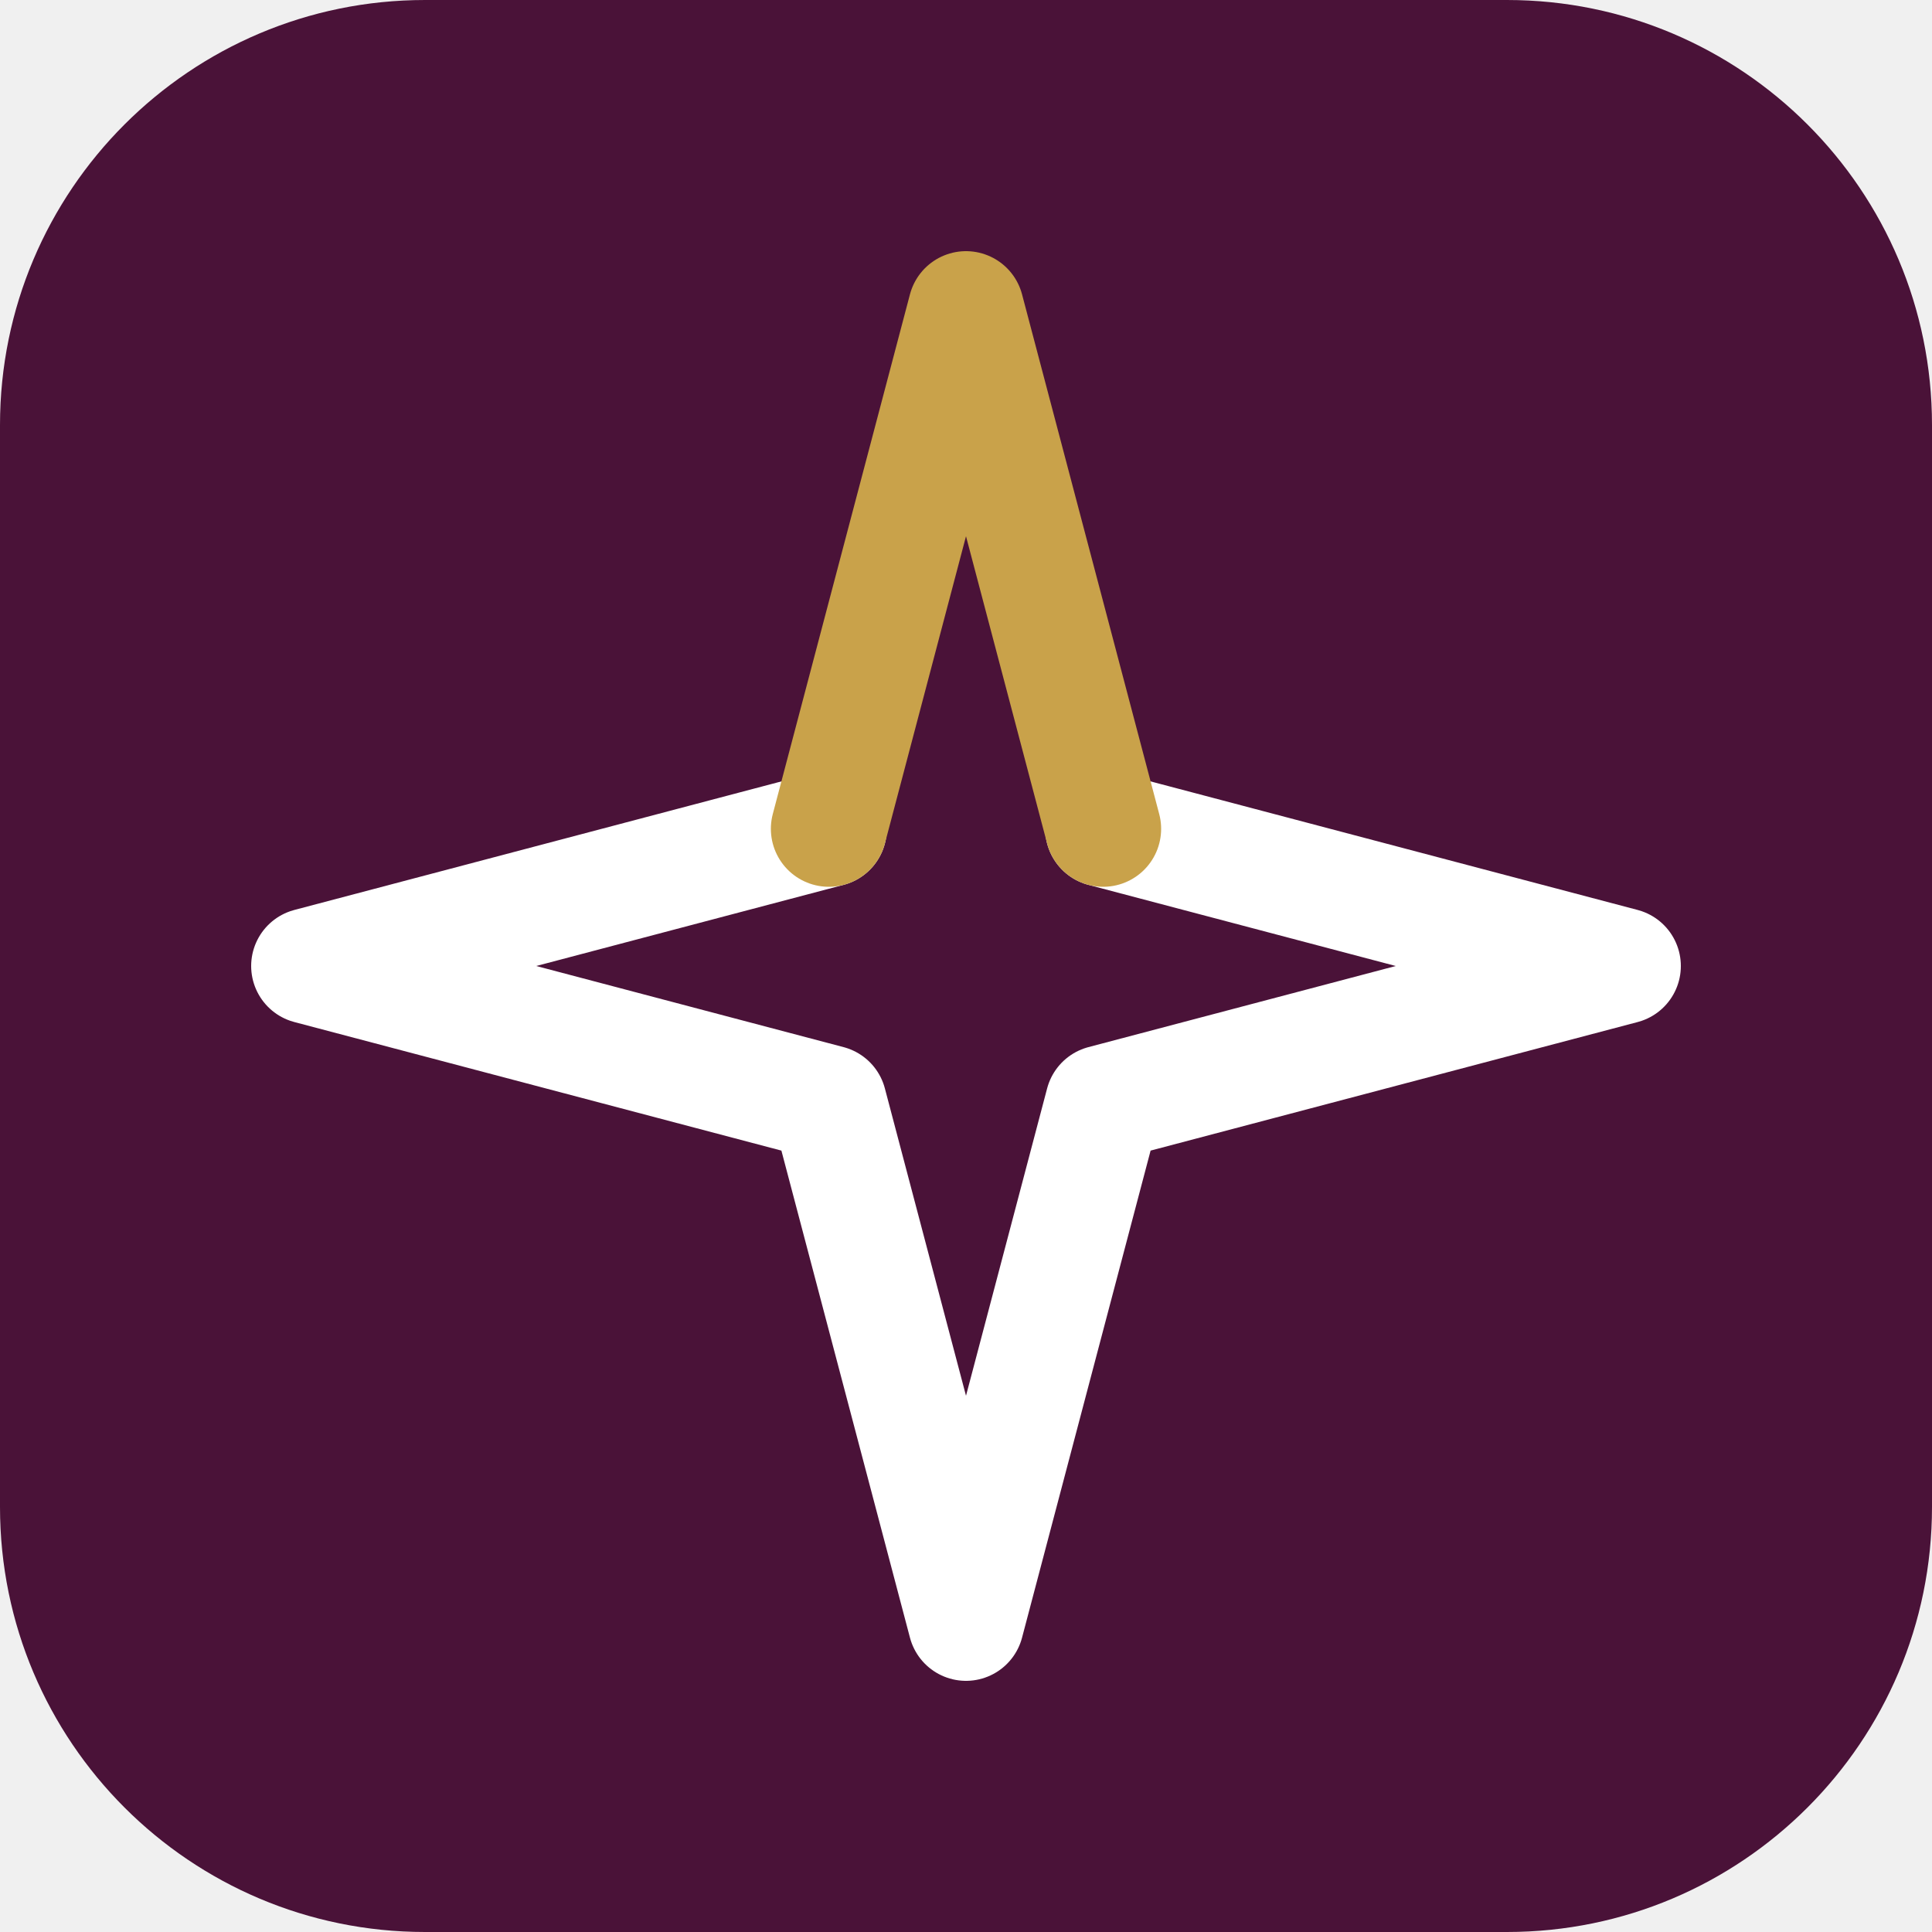
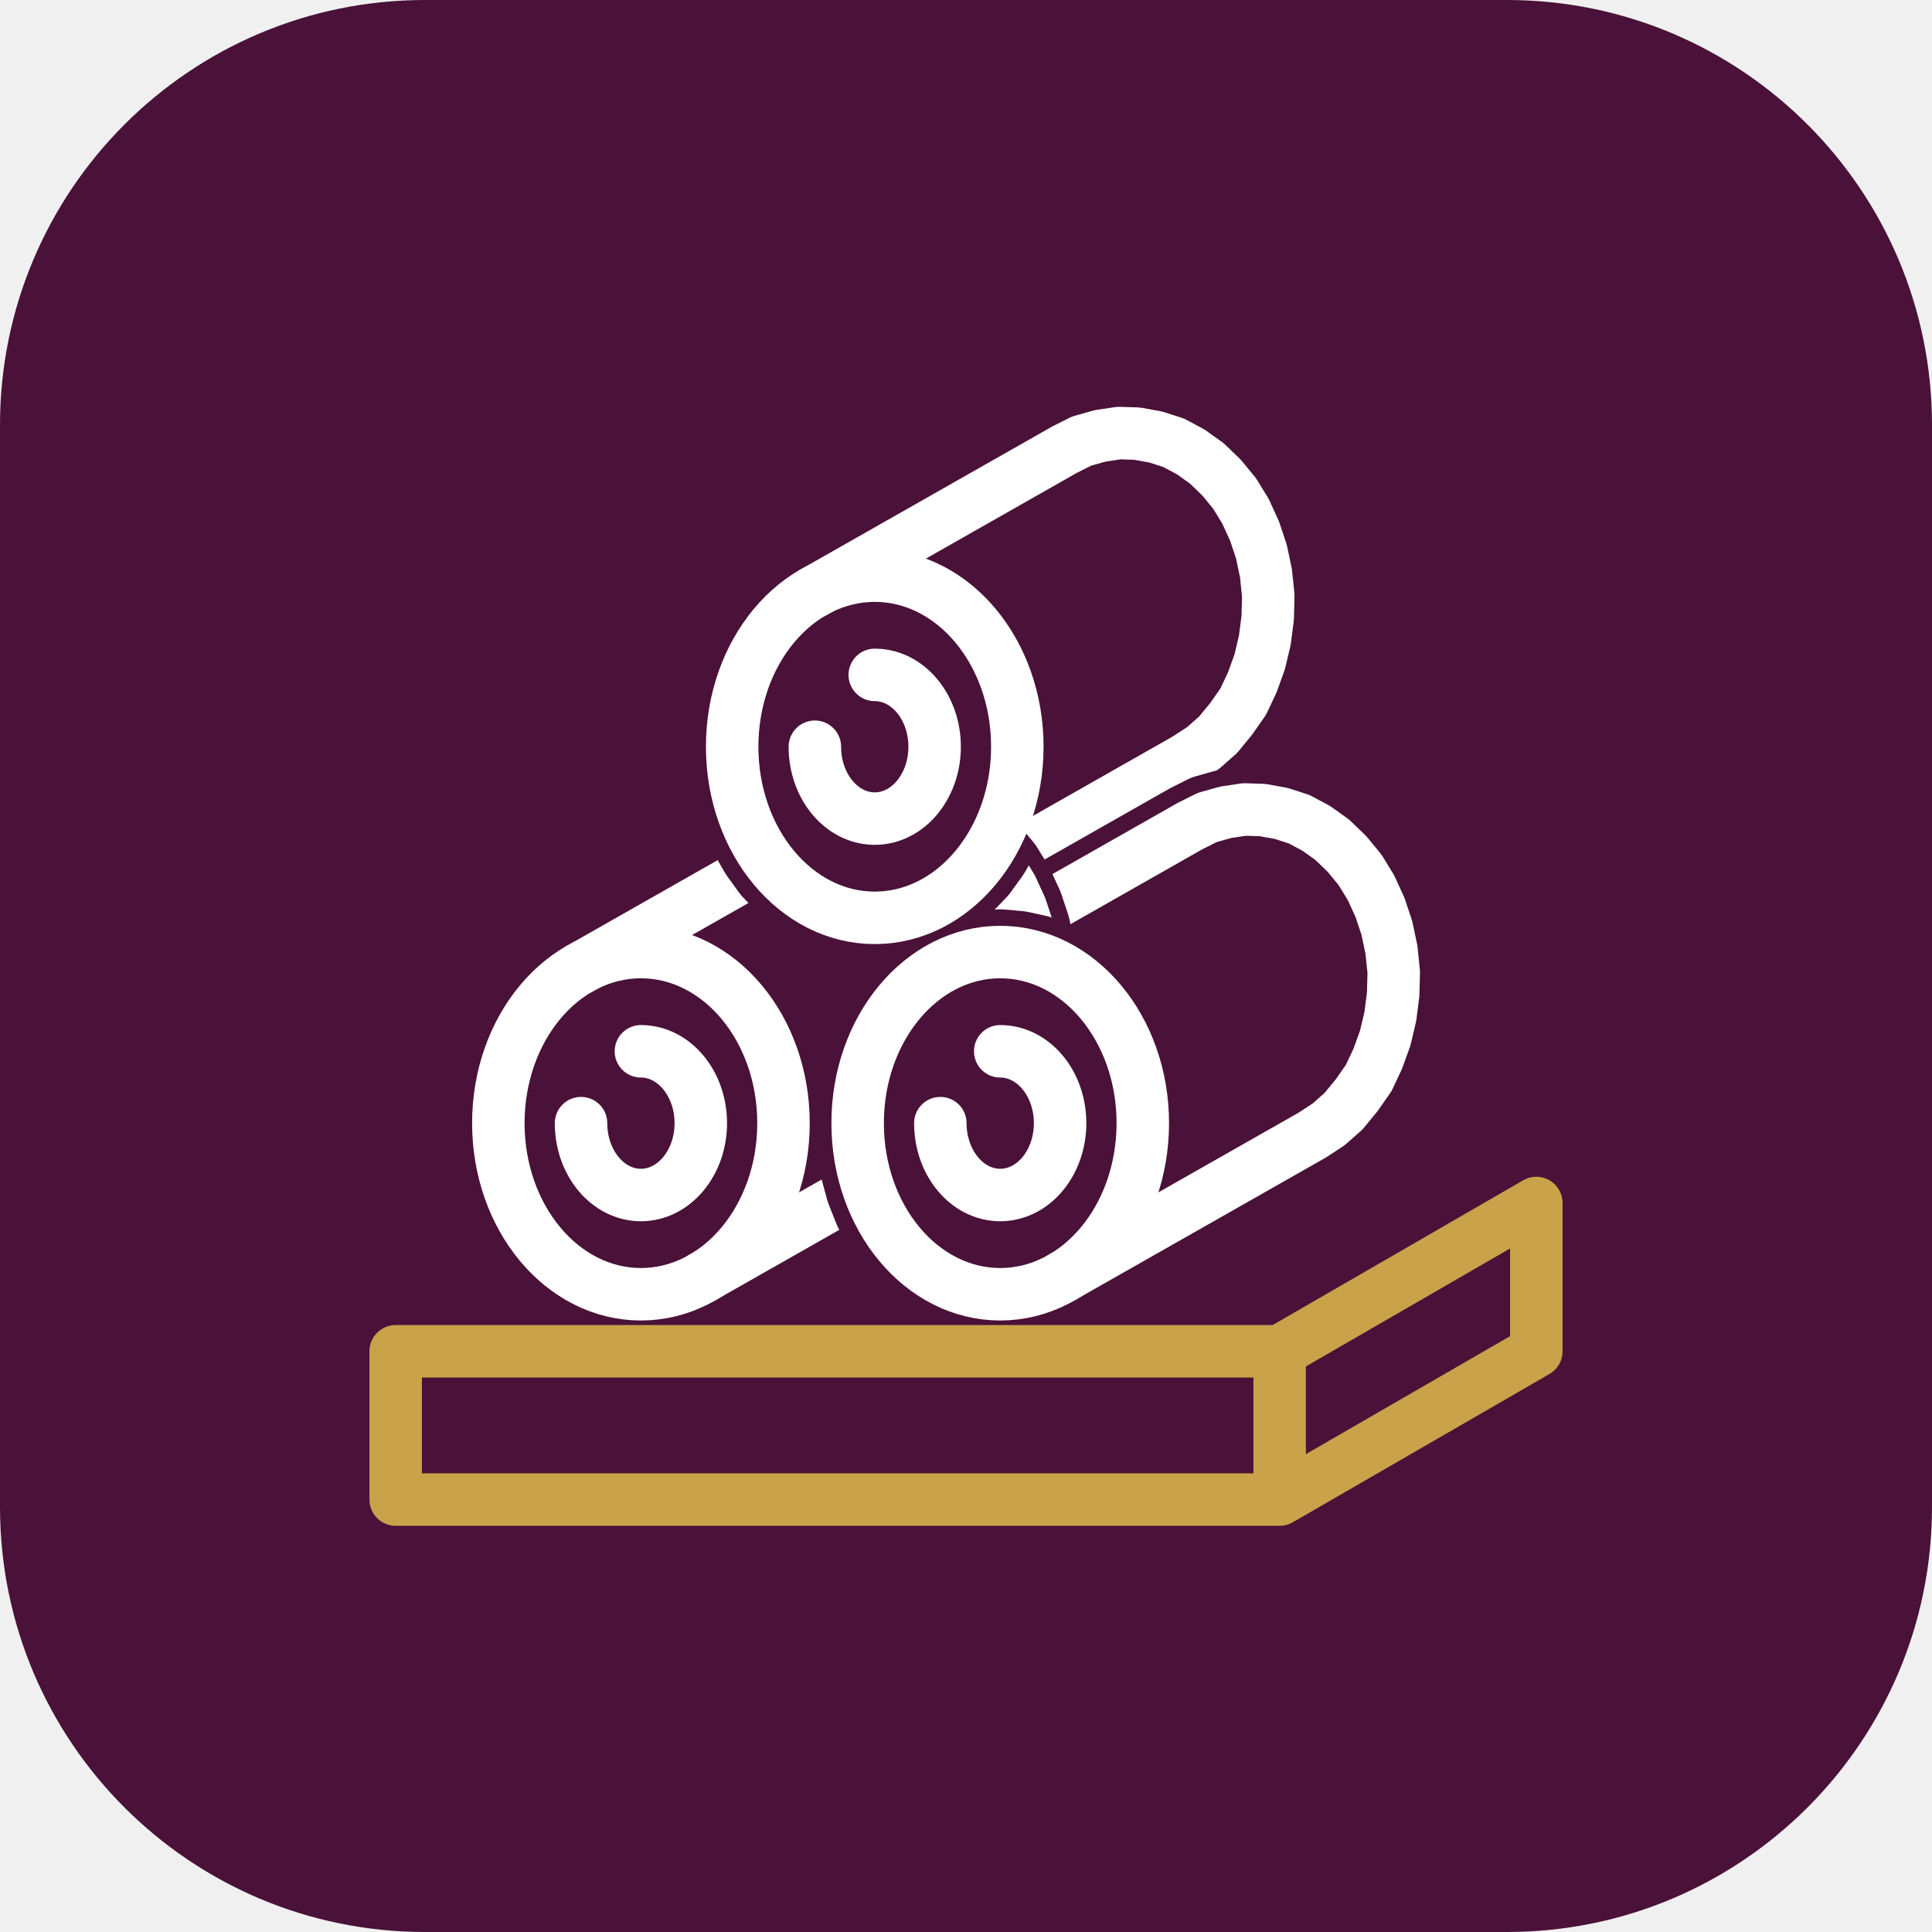
<svg xmlns="http://www.w3.org/2000/svg" viewBox="0 0 100 100">
  <rect width="100" height="100" rx="22" fill="#4A1238" />
-   <path d="M57.1 42.9 L84.0 50.0 L57.1 57.1 L50.0 84.0 L42.9 57.1 L16.0 50.0 L42.9 42.9" fill="none" stroke="#FFFFFF" stroke-width="6" stroke-linecap="round" stroke-linejoin="round" />
-   <path d="M42.9 42.9 L50.0 16.0 L57.1 42.9" fill="none" stroke="#C9A24A" stroke-width="6" stroke-linecap="round" stroke-linejoin="round" />
+   <g transform="translate(9 9) scale(.82)">
+     <g transform="translate(6.8 8.8) scale(3.6)" fill="none" stroke="#FFFFFF" stroke-width="0.92" stroke-linecap="round" stroke-linejoin="round">
+       <defs>
+         <mask id="axs0" maskUnits="userSpaceOnUse" x="0" y="0" width="24" height="24">
+           <rect width="24" height="24" fill="#fff" stroke="none" />
+           <path d="M8.8 14.2 L8.78 14.59 L8.71 14.98 L8.61 15.35 L8.47 15.7 L8.28 16.03 L8.07 16.32 L7.82 16.58 L7.55 16.8 L7.26 16.97 L6.95 17.1 L6.63 17.17 L6.3 17.2 L5.97 17.17 L5.65 17.1 L5.34 16.97 L5.05 16.8 L4.78 16.58 L4.53 16.32 L4.32 16.03 L4.13 15.7 L3.99 15.35 L3.89 14.98 L3.82 14.59 L3.8 14.2 L3.82 13.81 L3.89 13.42 L3.99 13.05 L4.13 12.7 L4.32 12.37 L4.53 12.08 L4.78 11.82 L5.05 11.6 L5.34 11.43 L5.65 11.3 L5.97 11.23 L6.3 11.2 L6.63 11.23 L6.95 11.3 L7.26 11.43 L7.55 11.6 L7.82 11.82 L8.07 12.08 L8.28 12.37 L8.47 12.7 L8.61 13.05 L8.71 13.42 L8.78 13.81Z" fill="#000" stroke="#000" stroke-width="1.5" />
+           <path d="M5.23 11.49L9.63 8.99 9.93 8.84 10.25 8.75 10.58 8.7 10.9 8.71 11.23 8.77 11.54 8.87 11.84 9.03 12.12 9.23 12.38 9.48 12.61 9.76 12.8 10.07 12.96 10.42 13.08 10.78 13.16 11.16 13.2 11.55 13.19 11.94 13.14 12.33 13.05 12.71 12.92 13.07 12.76 13.41 12.55 13.71 12.32 13.99 12.06 14.22 11.77 14.41L7.37 16.91Z" fill="#000" stroke="#000" stroke-width="1.5" />
+           <path d="M15.1 14.2 L15.08 14.59 L15.01 14.98 L14.91 15.35 L14.77 15.7 L14.58 16.03 L14.37 16.32 L14.12 16.58 L13.85 16.8 L13.56 16.97 L13.25 17.1 L12.93 17.17 L12.6 17.2 L12.27 17.17 L11.95 17.1 L11.64 16.97 L11.35 16.8 L11.08 16.58 L10.83 16.32 L10.62 16.03 L10.43 15.7 L10.29 15.35 L10.19 14.98 L10.12 14.59 L10.1 14.2 L10.12 13.81 L10.19 13.42 L10.29 13.05 L10.43 12.7 L10.62 12.37 L10.83 12.08 L11.08 11.82 L11.35 11.6 L11.64 11.43 L11.95 11.3 L12.27 11.23 L12.6 11.2 L12.93 11.23 L13.25 11.3 L13.56 11.43 L13.85 11.6 L14.12 11.82 L14.37 12.08 L14.58 12.37 L14.77 12.7 L14.91 13.05 L15.01 13.42 L15.08 13.81Z" fill="#000" stroke="#000" stroke-width="1.5" />
+           <path d="M11.53 11.49L15.93 8.99 16.23 8.84 16.55 8.75 16.88 8.7 17.2 8.71 17.53 8.77 17.84 8.87 18.14 9.03 18.42 9.23 18.68 9.48 18.91 9.76 19.1 10.07 19.26 10.42 19.38 10.78 19.46 11.16 19.5 11.55 19.49 11.94 19.44 12.33 19.35 12.71 19.22 13.07 19.06 13.41 18.85 13.71 18.62 13.99 18.36 14.22 18.07 14.41L13.67 16.91Z" fill="#000" stroke="#000" stroke-width="1.5" />
+         </mask>
+         <mask id="axs2" maskUnits="userSpaceOnUse" x="0" y="0" width="24" height="24">
+           <rect width="24" height="24" fill="#fff" stroke="none" />
+           <path d="M12.9 7.6 L12.88 7.99 L12.81 8.38 L12.71 8.75 L12.57 9.1 L12.38 9.43 L12.17 9.72 L11.92 9.98 L11.65 10.2 L11.36 10.37 L11.05 10.5 L10.73 10.57 L10.4 10.6 L10.07 10.57 L9.75 10.5 L9.44 10.37 L9.15 10.2 L8.88 9.98 L8.63 9.72 L8.42 9.43 L8.23 9.1 L8.09 8.75 L7.99 8.38 L7.92 7.99 L7.9 7.6 L7.92 7.21 L7.99 6.82 L8.09 6.45 L8.23 6.1 L8.42 5.77 L8.63 5.48 L8.88 5.22 L9.15 5 L9.44 4.83 L9.75 4.7 L10.07 4.63 L10.4 4.6 L10.73 4.63 L11.05 4.7 L11.36 4.83 L11.65 5 L11.92 5.22 L12.17 5.48 L12.38 5.77 L12.57 6.1 L12.71 6.45 L12.81 6.82 L12.88 7.21Z" fill="#000" stroke="#000" stroke-width="1.5" />
+           <path d="M8.8 14.2 L8.78 14.59 L8.71 14.98 L8.61 15.35 L8.47 15.7 L8.28 16.03 L8.07 16.32 L7.82 16.58 L7.55 16.8 L7.26 16.97 L6.95 17.1 L6.63 17.17 L6.3 17.2 L5.97 17.17 L5.65 17.1 L5.34 16.97 L5.05 16.8 L4.78 16.58 L4.53 16.32 L4.32 16.03 L4.13 15.7 L3.99 15.35 L3.89 14.98 L3.82 14.59 L3.8 14.2 L3.82 13.81 L3.89 13.42 L3.99 13.05 L4.13 12.7 L4.32 12.37 L4.53 12.08 L4.78 11.82 L5.05 11.6 L5.34 11.43 L5.65 11.3 L5.97 11.23 L6.3 11.2 L6.63 11.23 L6.95 11.3 L7.26 11.43 L7.55 11.6 L7.82 11.82 L8.07 12.08 L8.28 12.37 L8.47 12.7 L8.61 13.05 L8.71 13.42 L8.78 13.81Z" fill="#000" stroke="#000" stroke-width="1.5" />
+           <path d="M5.23 11.49L9.63 8.99 9.93 8.84 10.25 8.75 10.58 8.7 10.9 8.71 11.23 8.77 11.54 8.87 11.84 9.03 12.12 9.23 12.38 9.48 12.61 9.76 12.8 10.07 12.96 10.42 13.08 10.78 13.16 11.16 13.2 11.55 13.19 11.94 13.14 12.33 13.05 12.71 12.92 13.07 12.76 13.41 12.55 13.71 12.32 13.99 12.06 14.22 11.77 14.41L7.37 16.91Z" fill="#000" stroke="#000" stroke-width="1.5" />
+         </mask>
+         <mask id="axs1" maskUnits="userSpaceOnUse" x="0" y="0" width="24" height="24">
+           <rect width="24" height="24" fill="#fff" stroke="none" />
+           <path d="M12.9 7.6 L12.88 7.99 L12.81 8.38 L12.71 8.75 L12.57 9.1 L12.38 9.43 L12.17 9.72 L11.92 9.98 L11.65 10.2 L11.36 10.37 L11.05 10.5 L10.73 10.57 L10.4 10.6 L10.07 10.57 L9.75 10.5 L9.44 10.37 L9.15 10.2 L8.88 9.98 L8.63 9.72 L8.42 9.43 L8.23 9.1 L8.09 8.75 L7.99 8.38 L7.92 7.99 L7.9 7.6 L7.92 7.21 L7.99 6.82 L8.09 6.45 L8.23 6.1 L8.42 5.77 L8.63 5.48 L8.88 5.22 L9.15 5 L9.44 4.83 L9.75 4.7 L10.07 4.63 L10.4 4.6 L10.73 4.63 L11.05 4.7 L11.36 4.83 L11.65 5 L11.92 5.22 L12.17 5.48 L12.38 5.77 L12.57 6.1 L12.71 6.45 L12.81 6.82 L12.88 7.21Z" fill="#000" stroke="#000" stroke-width="1.5" />
+           <path d="M15.1 14.2 L15.08 14.59 L15.01 14.98 L14.91 15.35 L14.77 15.7 L14.58 16.03 L14.37 16.32 L14.12 16.58 L13.85 16.8 L13.56 16.97 L13.25 17.1 L12.93 17.17 L12.6 17.2 L12.27 17.17 L11.95 17.1 L11.64 16.97 L11.35 16.8 L11.08 16.58 L10.83 16.32 L10.62 16.03 L10.43 15.7 L10.29 15.35 L10.19 14.98 L10.12 14.59 L10.1 14.2 L10.12 13.81 L10.19 13.42 L10.29 13.05 L10.43 12.7 L10.62 12.37 L10.83 12.08 L11.08 11.82 L11.35 11.6 L11.64 11.43 L11.95 11.3 L12.27 11.23 L12.6 11.2 L12.93 11.23 L13.25 11.3 L13.56 11.43 L13.85 11.6 L14.12 11.82 L14.37 12.08 L14.58 12.37 L14.77 12.7 L14.91 13.05 L15.01 13.42 L15.08 13.81Z" fill="#000" stroke="#000" stroke-width="1.5" />
+         </mask>
+       </defs>
+       <path d="M9.33 4.89L13.73 2.39 14.03 2.24 14.35 2.15 14.68 2.1 15 2.11 15.33 2.17 15.64 2.27 15.94 2.43 16.22 2.63 16.48 2.88 16.71 3.16 16.9 3.47 17.06 3.82 17.18 4.18 17.26 4.56 17.3 4.95 17.29 5.34 17.24 5.73 17.15 6.11 17.02 6.47 16.86 6.81 16.65 7.11 16.42 7.39 16.16 7.62 15.87 7.81L11.47 10.31" mask="url(#axs0)" />
+       <path d="M11.53 11.49L15.93 8.99 16.23 8.84 16.55 8.75 16.88 8.7 17.2 8.71 17.53 8.77 17.84 8.87 18.14 9.03 18.42 9.23 18.68 9.48 18.91 9.76 19.1 10.07 19.26 10.42 19.38 10.78 19.46 11.16 19.5 11.55 19.49 11.94 19.44 12.33 19.35 12.71 19.22 13.07 19.06 13.41 18.85 13.71 18.62 13.99 18.36 14.22 18.07 14.41L13.67 16.91" mask="url(#axs2)" />
+       <path d="M5.23 11.49L9.63 8.99 9.93 8.84 10.25 8.75 10.58 8.7 10.9 8.71 11.23 8.77 11.54 8.87 11.84 9.03 12.12 9.23 12.38 9.48 12.61 9.76 12.8 10.07 12.96 10.42 13.08 10.78 13.16 11.16 13.2 11.55 13.19 11.94 13.14 12.33 13.05 12.71 12.92 13.07 12.76 13.41 12.55 13.71 12.32 13.99 12.06 14.22 11.77 14.41L7.37 16.91" mask="url(#axs1)" />
+       <ellipse cx="10.4" cy="7.6" rx="2.5" ry="3" />
+       <path d="M9.35 7.6a1.05 1.26 0 1 0 1.05 -1.26" />
+       <ellipse cx="6.3" cy="14.2" rx="2.5" ry="3" />
+       <path d="M5.25 14.2a1.05 1.26 0 1 0 1.05 -1.26" />
+       <ellipse cx="12.6" cy="14.2" rx="2.5" ry="3" />
+       <path d="M11.55 14.2a1.05 1.26 0 1 0 1.05 -1.26" />
+       <path d="M2 18.2h15.5l4.5-2.6M2 18.2v2.6h15.5l4.5-2.6v-2.6M17.5 18.2v2.6" stroke="#C9A24A" />
+     </g>
+   </g>
</svg>
